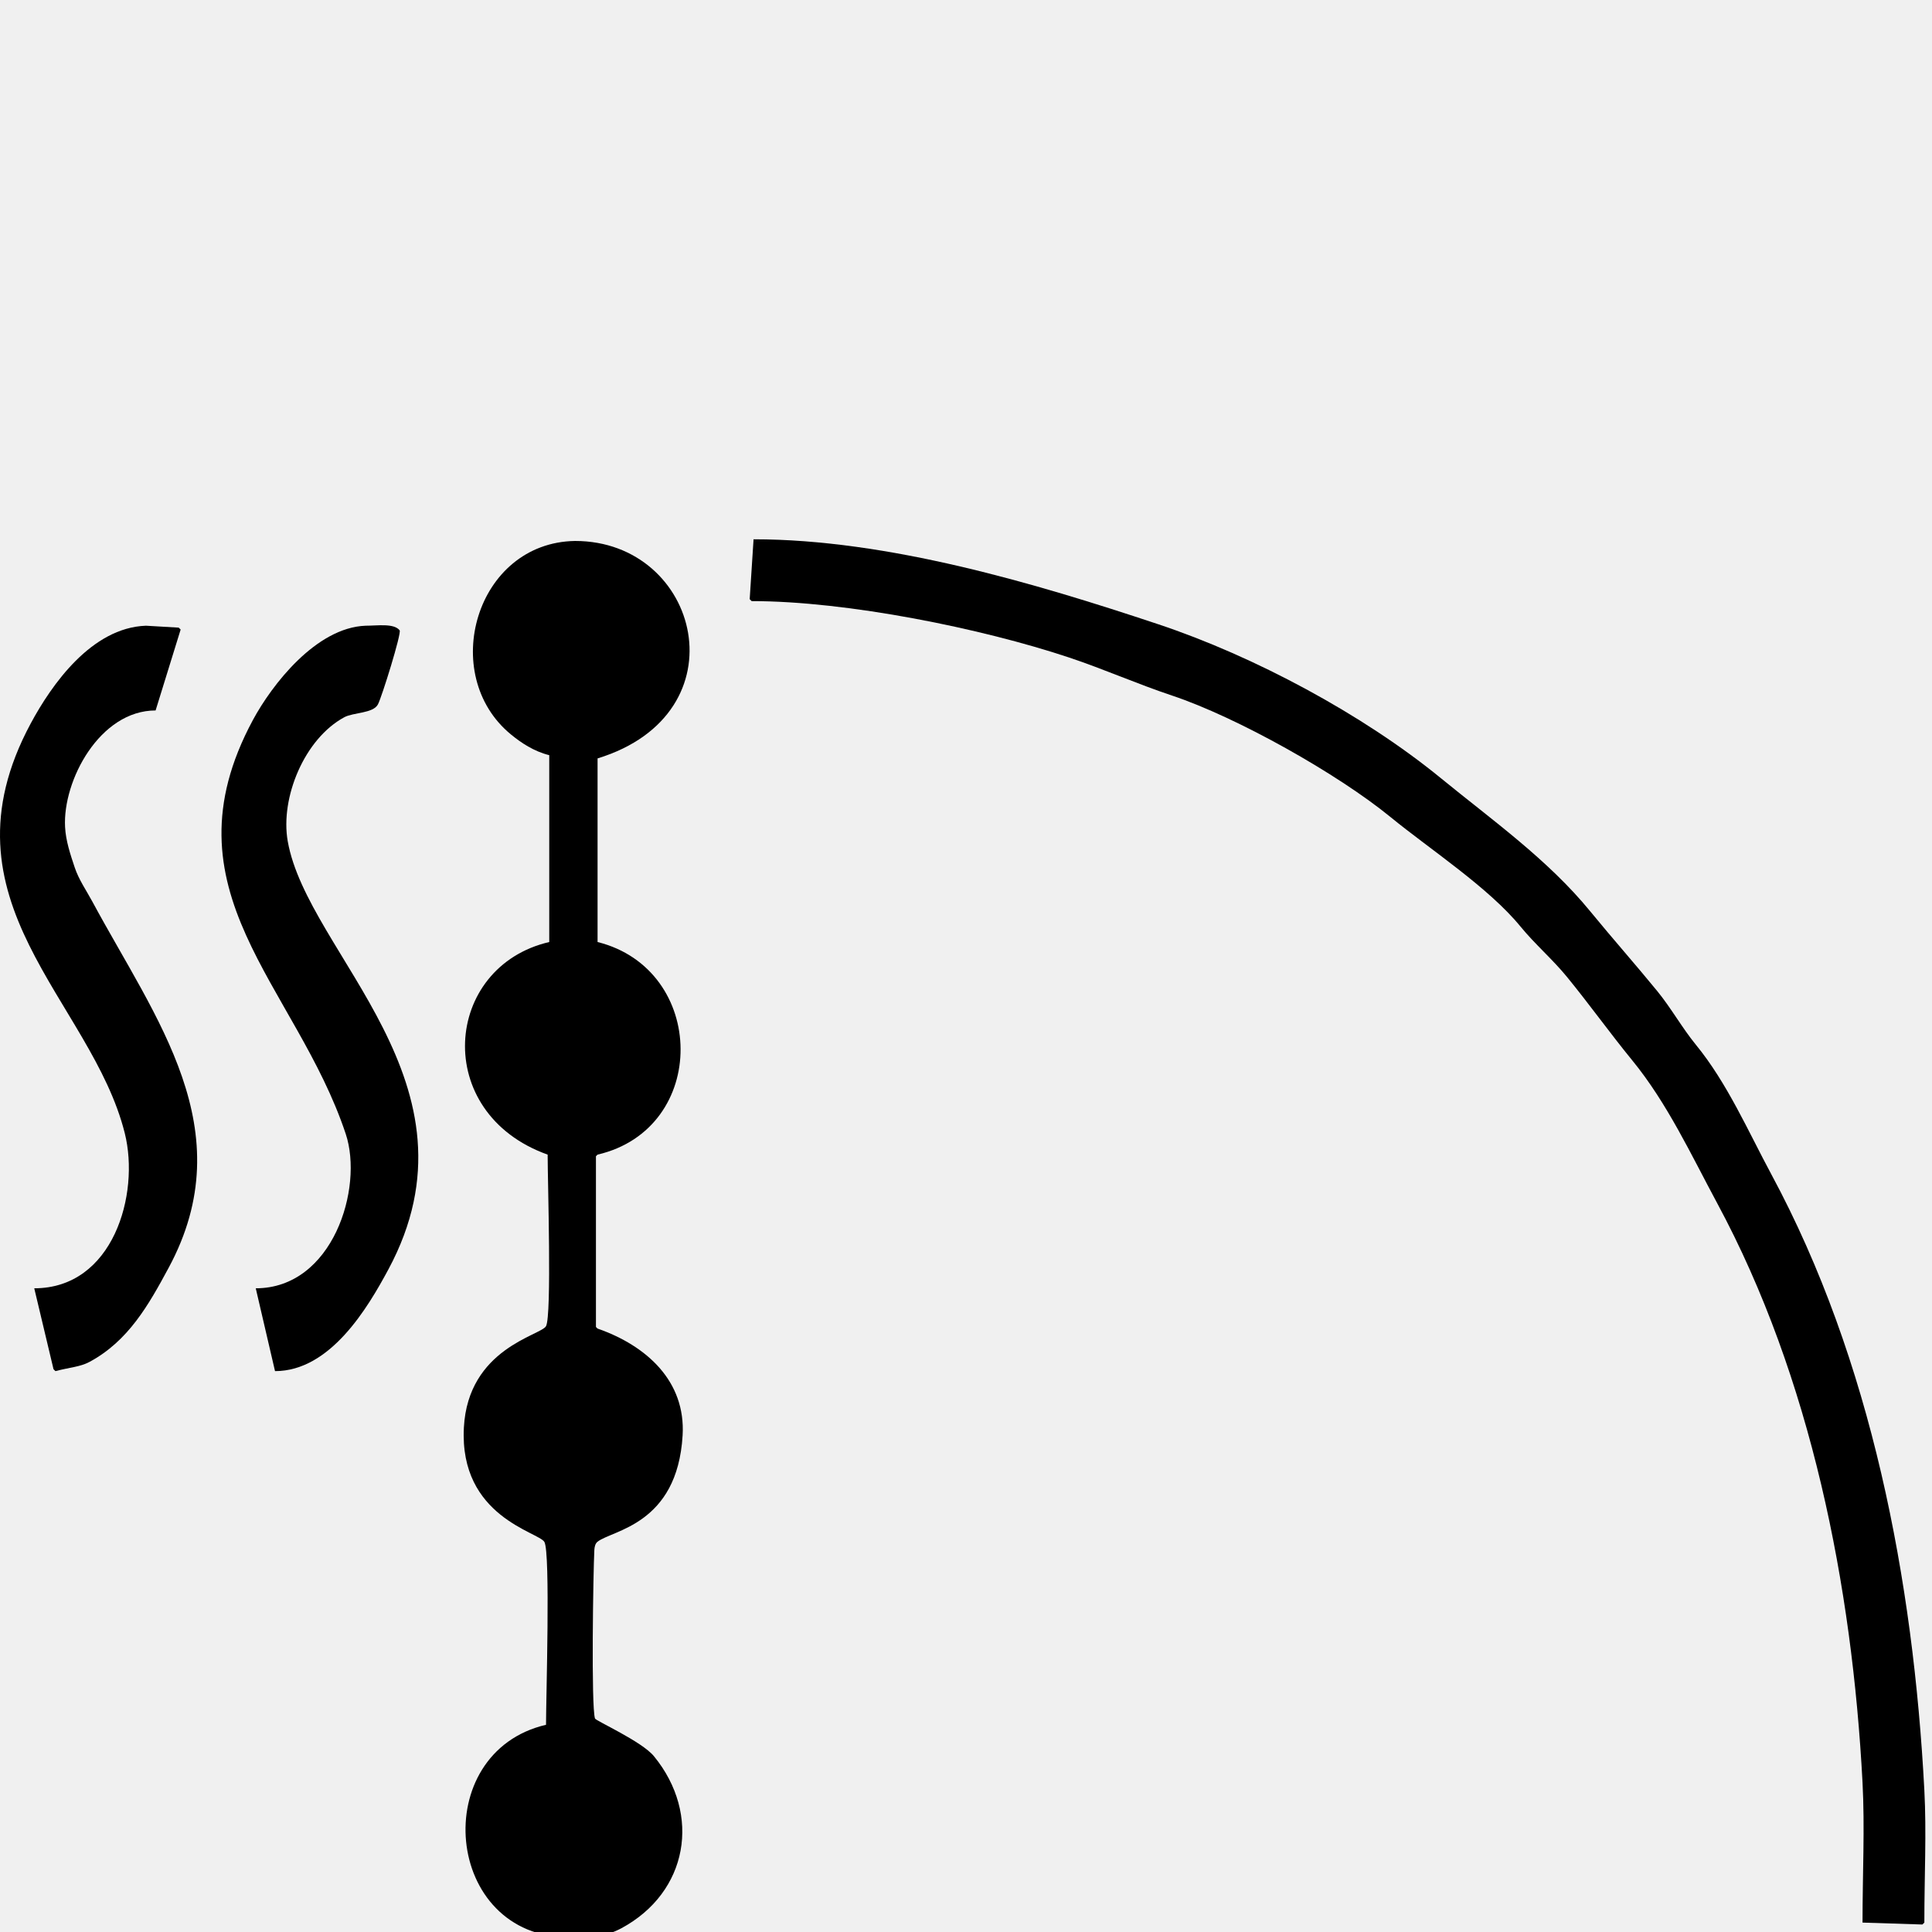
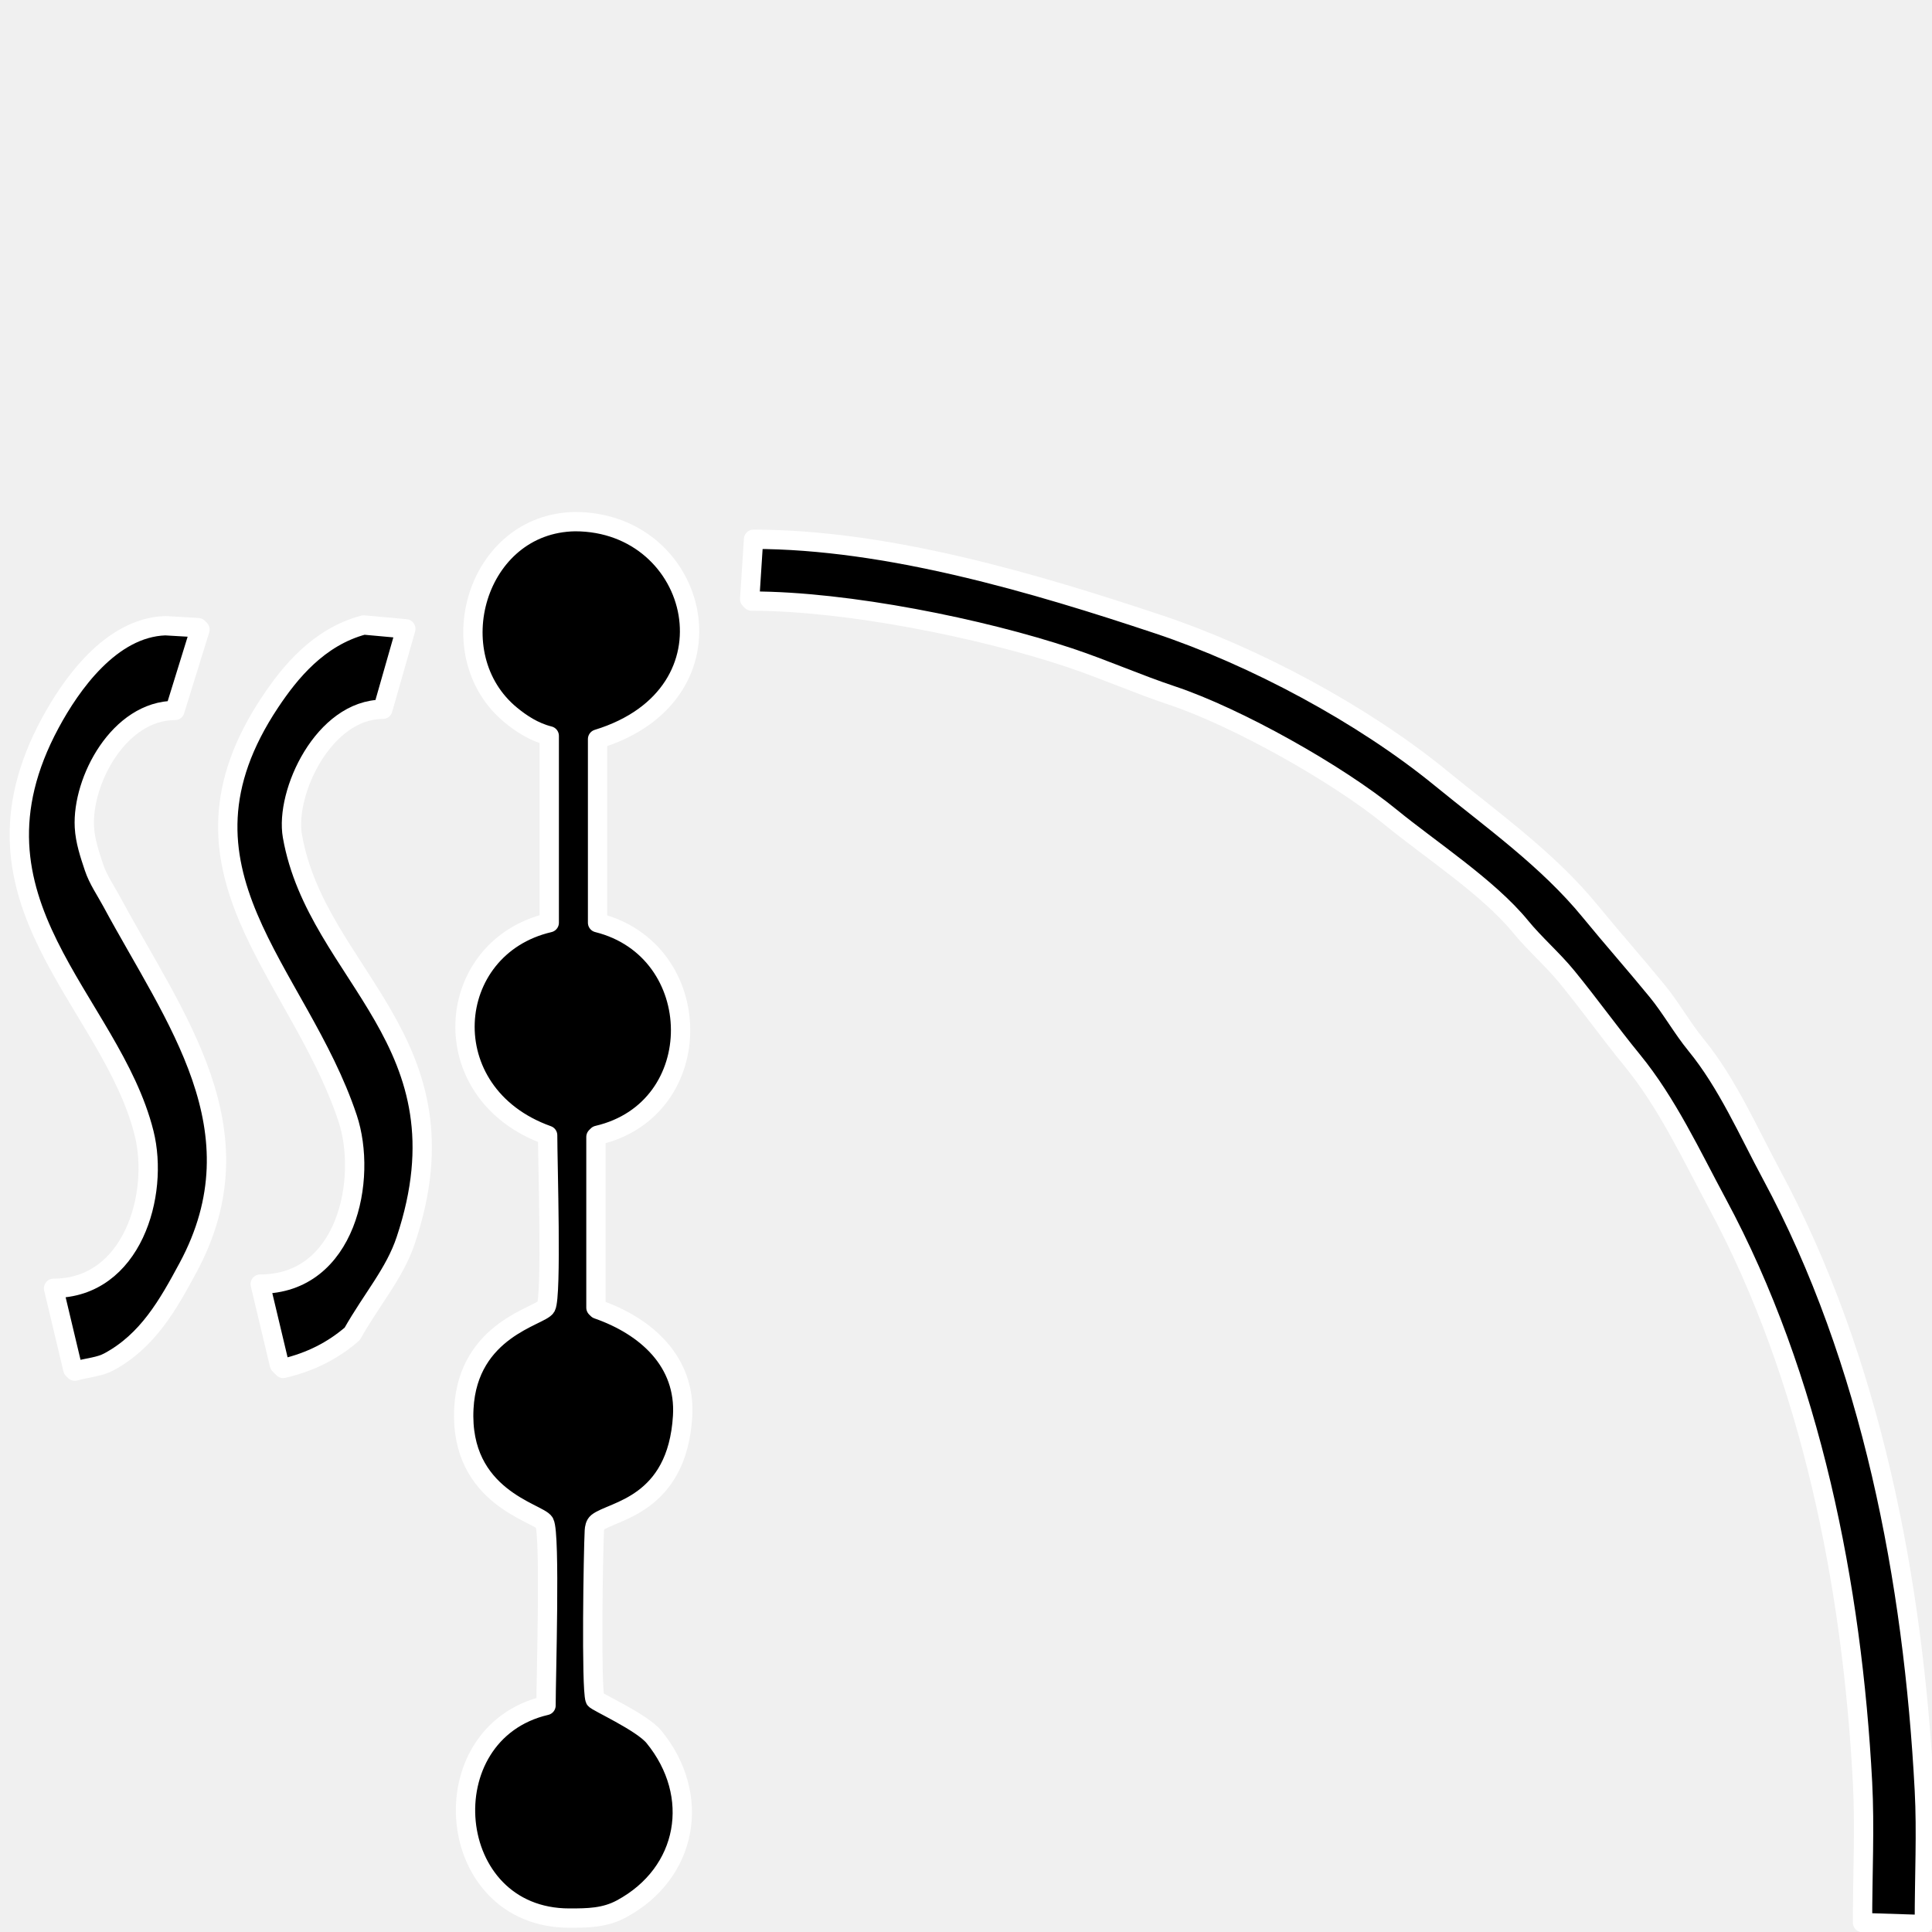
<svg xmlns="http://www.w3.org/2000/svg" xmlns:ns1="http://vectornator.io" height="100%" style="fill-rule:nonzero;clip-rule:evenodd;stroke-linecap:round;stroke-linejoin:round;" xml:space="preserve" width="100%" version="1.1" viewBox="0 0 100 100">
  <defs />
  <g id="Door Iron Left" ns1:layerName="Door Iron Left" visibility="hidden">
-     <path d="M23.577+27.862L37.311+27.862L37.311+63.862L37.311+99.862L23.577+99.862L23.577+27.862ZM27.739+32.023L27.739+95.7L33.357+95.7L33.357+32.023L27.739+32.023Z" opacity="1" fill="#000000" />
+     <path stroke="#ffffff" stroke-width="1" d="M23.577+27.862L37.311+27.862L37.311+63.862L37.311+99.862L23.577+99.862L23.577+27.862ZM27.739+32.023L27.739+95.7L33.357+95.7L33.357+32.023L27.739+32.023Z" fill="#000000" stroke-linecap="butt" opacity="1" stroke-linejoin="round" />
  </g>
  <g id="Door Iron Gate Left" ns1:layerName="Door Iron Gate Left">
-     <path d="M29.763+28C36.242+28+38.5+36.936+30.93+39.255L30.93+48.759C36.603+50.177+36.715+58.417+30.93+59.763L30.846+59.847L30.846+68.684L30.93+68.767C33.463+69.65+35.497+71.486+35.332+74.294C35.058+78.942+31.667+79.195+30.922+79.805C30.802+79.903+30.771+80.085+30.763+80.23C30.705+81.328+30.593+88.338+30.797+88.95C30.836+89.069+33.219+90.133+33.848+90.901C36.318+93.92+35.614+97.947+32.164+99.805C31.299+100.271+30.431+100.28+29.471+100.28C22.944+100.28+22.144+90.7+28.262+89.275C28.262+87.843+28.495+80.4+28.179+79.813C27.902+79.299+23.767+78.52+24.01+73.894C24.227+69.787+28.003+69.123+28.262+68.642C28.566+68.078+28.346+61.165+28.346+59.763C22.321+57.611+22.947+50.034+28.429+48.759L28.429+39.088C27.627+38.888+26.977+38.449+26.453+38.021C22.668+34.924+24.625+28.083+29.763+28Z" opacity="1" fill="#000000" />
+     <path stroke="#ffffff" stroke-width="1" d="M29.763+27C36.242+27+38.5+35.936+30.93+38.255L30.93+47.759C36.603+49.177+36.715+57.417+30.93+58.763L30.846+58.847L30.846+67.684L30.93+67.767C33.463+68.65+35.497+70.486+35.332+73.294C35.058+77.942+31.667+78.195+30.922+78.805C30.802+78.903+30.771+79.085+30.763+79.23C30.705+80.328+30.593+87.338+30.797+87.95C30.836+88.069+33.219+89.133+33.848+89.901C36.318+92.92+35.614+96.947+32.164+98.805C31.299+99.271+30.431+99.28+29.471+99.28C22.944+99.28+22.144+89.7+28.262+88.275C28.262+86.843+28.495+79.4+28.179+78.813C27.902+78.299+23.767+77.52+24.01+72.894C24.227+68.787+28.003+68.123+28.262+67.642C28.566+67.078+28.346+60.165+28.346+58.763C22.321+56.611+22.947+49.034+28.429+47.759L28.429+38.088C27.627+37.888+26.977+37.449+26.453+37.021C22.668+33.924+24.625+27.083+29.763+27Z" fill="#000000" stroke-linecap="butt" opacity="1" stroke-linejoin="round" />
  </g>
  <g id="Door Locked Iron Bar Left" ns1:layerName="Door Locked Iron Bar Left">
-     <path d="M7.555+32.387L9.25+32.486L9.35+32.586L8.054+36.773C5.167+36.773+3.241+40.398+3.368+42.805C3.406+43.527+3.641+44.221+3.867+44.899C4.077+45.53+4.472+46.094+4.784+46.673C8.049+52.737+12.577+58.474+8.732+65.615C7.691+67.549+6.643+69.409+4.634+70.491C4.148+70.753+3.612+70.772+2.87+70.969L2.77+70.87L1.773+66.682C5.857+66.682+7.249+61.819+6.459+58.657C4.734+51.757-3.384+46.686+1.593+37.441C2.665+35.45+4.732+32.486+7.555+32.387Z" opacity="1" fill="#000000" />
-     <path d="M18.921+32.387C19.54+32.387+20.393+32.25+20.685+32.626C20.794+32.765+19.759+36.093+19.559+36.464C19.309+36.928+18.286+36.873+17.824+37.122C15.757+38.236+14.496+41.291+14.893+43.543C15.924+49.387+25.279+56.091+20.097+65.715C19.039+67.68+17.104+70.969+14.235+70.969L13.238+66.682C17.223+66.682+18.83+61.496+17.894+58.687C15.319+50.963+8.318+46.132+13.088+37.272C14.068+35.453+16.352+32.486+18.921+32.387Z" opacity="1" fill="#000000" />
+     <path stroke="#ffffff" stroke-width="1" d="M8.555+32.387L10.25+32.486L10.35+32.586L9.054+36.773C6.167+36.773+4.241+40.398+4.368+42.805C4.406+43.527+4.641+44.221+4.867+44.899C5.077+45.53+5.472+46.094+5.784+46.673C9.049+52.737+13.577+58.474+9.732+65.615C8.691+67.549+7.643+69.409+5.634+70.491C5.148+70.753+4.612+70.772+3.87+70.969L3.77+70.87L2.773+66.682C6.857+66.682+8.249+61.819+7.459+58.657C5.734+51.757-2.384+46.686+2.593+37.441C3.665+35.45+5.732+32.486+8.555+32.387Z" fill="#000000" stroke-linecap="butt" opacity="1" stroke-linejoin="round" />
  </g>
  <g id="Door Locked Iron Bolt Left" ns1:layerName="Door Locked Iron Bolt Left" visibility="hidden">
-     <path d="M12.898+36.636L18.467+36.636L18.467+64.681L12.898+64.681L12.898+36.636Z" opacity="1" fill="#000000" />
+     <path stroke="#ffffff" stroke-width="1" d="M12.898+36.636L18.467+36.636L18.467+64.681L12.898+64.681L12.898+36.636Z" fill="#000000" stroke-linecap="butt" opacity="1" stroke-linejoin="round" />
  </g>
-   <g id="Door Locked Wood Bar Left" ns1:layerName="Door Locked Wood Bar Left" visibility="hidden">
-     <path d="M18.825+32.349L21.006+32.548L19.816+36.713C16.747+36.713+14.741+41.045+15.135+43.278C16.415+50.529+24.441+53.879+21.006+64.184C20.431+65.91+19.282+67.184+18.229+69.043C17.23+69.903+16.096+70.491+14.659+70.829L14.461+70.63L13.469+66.465C17.966+66.465+19.032+60.998+17.991+57.877C15.438+50.216+8.179+45.045+13.985+36.336C14.998+34.816+16.485+32.971+18.825+32.349Z" opacity="1" fill="#000000" />
+   <g id="Door Locked Wood Bar Left" ns1:layerName="Door Locked Wood Bar Left">
+     <path stroke="#ffffff" stroke-width="1" d="M18.825+32.349L21.006+32.548L19.816+36.713C16.747+36.713+14.741+41.045+15.135+43.278C16.415+50.529+24.441+53.879+21.006+64.184C20.431+65.91+19.282+67.184+18.229+69.043C17.23+69.903+16.096+70.491+14.659+70.829L14.461+70.63L13.469+66.465C17.966+66.465+19.032+60.998+17.991+57.877C15.438+50.216+8.179+45.045+13.985+36.336C14.998+34.816+16.485+32.971+18.825+32.349Z" fill="#000000" stroke-linecap="butt" opacity="1" stroke-linejoin="round" />
  </g>
  <g id="Door Locked Wood Latch Left" ns1:layerName="Door Locked Wood Latch Left" visibility="hidden">
-     <path d="M27.841+27.852L35.399+27.852L35.399+37.797C38.423+37.797+44.343+36.571+44.548+40.482C44.764+44.577+38.407+43.366+35.399+43.366L35.399+99.852L27.841+99.852L27.841+43.366C24.818+43.366+18.898+44.591+18.692+40.681C18.477+36.586+24.834+37.797+27.841+37.797L27.841+27.852Z" opacity="1" fill="#000000" />
+     <path stroke="#ffffff" stroke-width="1" d="M27.841+27.852L35.399+27.852L35.399+37.797C38.423+37.797+44.343+36.571+44.548+40.482C44.764+44.577+38.407+43.366+35.399+43.366L35.399+99.852L27.841+99.852L27.841+43.366C24.818+43.366+18.898+44.591+18.692+40.681C18.477+36.586+24.834+37.797+27.841+37.797L27.841+27.852Z" fill="#000000" stroke-linecap="butt" opacity="1" stroke-linejoin="round" />
  </g>
  <g id="Door Wood Left" ns1:layerName="Door Wood Left" visibility="hidden">
-     <path d="M28.004+27.712L35.604+27.712L35.604+99.713L28.104+99.713L28.004+99.612L28.004+27.712Z" opacity="1" fill="#000000" />
+     <path stroke="#ffffff" stroke-width="1" d="M28.004+27.712L35.604+27.712L35.604+99.713L28.104+99.713L28.004+99.612L28.004+27.712Z" fill="#000000" stroke-linecap="butt" opacity="1" stroke-linejoin="round" />
  </g>
  <g id="Door Opening Left" ns1:layerName="Door Opening Left">
-     <path d="M39.004+27.913C45.943+27.913+53.613+30.199+59.954+32.312C64.913+33.965+70.535+36.97+74.584+40.282C77.217+42.436+80.117+44.489+82.304+47.163C83.443+48.554+84.636+49.901+85.774+51.292C86.499+52.178+87.06+53.197+87.784+54.083C89.401+56.058+90.487+58.559+91.684+60.782C96.87+70.412+99.034+81.83+99.604+92.662C99.719+94.849+99.604+97.073+99.604+99.513L99.504+99.612L96.404+99.513C96.404+96.974+96.527+94.598+96.404+92.263C95.869+82.096+93.744+71.308+88.884+62.282C87.544+59.794+86.298+57.099+84.484+54.883C83.327+53.468+82.262+51.977+81.104+50.562C80.359+49.651+79.45+48.874+78.704+47.962C77.042+45.931+74.019+43.966+71.974+42.292C69.227+40.045+64.019+37.121+60.664+36.002C58.869+35.404+57.13+34.631+55.334+34.032C50.828+32.53+43.869+31.113+38.904+31.113L38.804+31.012L39.004+27.913Z" opacity="1" fill="#000000" />
+     <path stroke="#ffffff" stroke-width="1" d="M39.004+27.913C45.943+27.913+53.613+30.199+59.954+32.312C64.913+33.965+70.535+36.97+74.584+40.282C77.217+42.436+80.117+44.489+82.304+47.163C83.443+48.554+84.636+49.901+85.774+51.292C86.499+52.178+87.06+53.197+87.784+54.083C89.401+56.058+90.487+58.559+91.684+60.782C96.87+70.412+99.034+81.83+99.604+92.662C99.719+94.849+99.604+97.073+99.604+99.513L99.504+99.612L96.404+99.513C96.404+96.974+96.527+94.598+96.404+92.263C95.869+82.096+93.744+71.308+88.884+62.282C87.544+59.794+86.298+57.099+84.484+54.883C83.327+53.468+82.262+51.977+81.104+50.562C80.359+49.651+79.45+48.874+78.704+47.962C77.042+45.931+74.019+43.966+71.974+42.292C69.227+40.045+64.019+37.121+60.664+36.002C58.869+35.404+57.13+34.631+55.334+34.032C50.828+32.53+43.869+31.113+38.904+31.113L38.804+31.012L39.004+27.913Z" fill="#000000" stroke-linecap="butt" opacity="1" stroke-linejoin="round" />
  </g>
  <g id="Door Locked Left" ns1:layerName="Door Locked Left" visibility="hidden">
-     <path d="M14.03+34.889C22.055+34.889+23.132+44.766+16.437+45.947C9.203+47.224+6.941+37.191+14.03+34.889Z" opacity="1" fill="#000000" />
+     <path stroke="#ffffff" stroke-width="1" d="M14.03+34.889C22.055+34.889+23.132+44.766+16.437+45.947C9.203+47.224+6.941+37.191+14.03+34.889Z" fill="#000000" stroke-linecap="butt" opacity="1" stroke-linejoin="round" />
  </g>
</svg>
